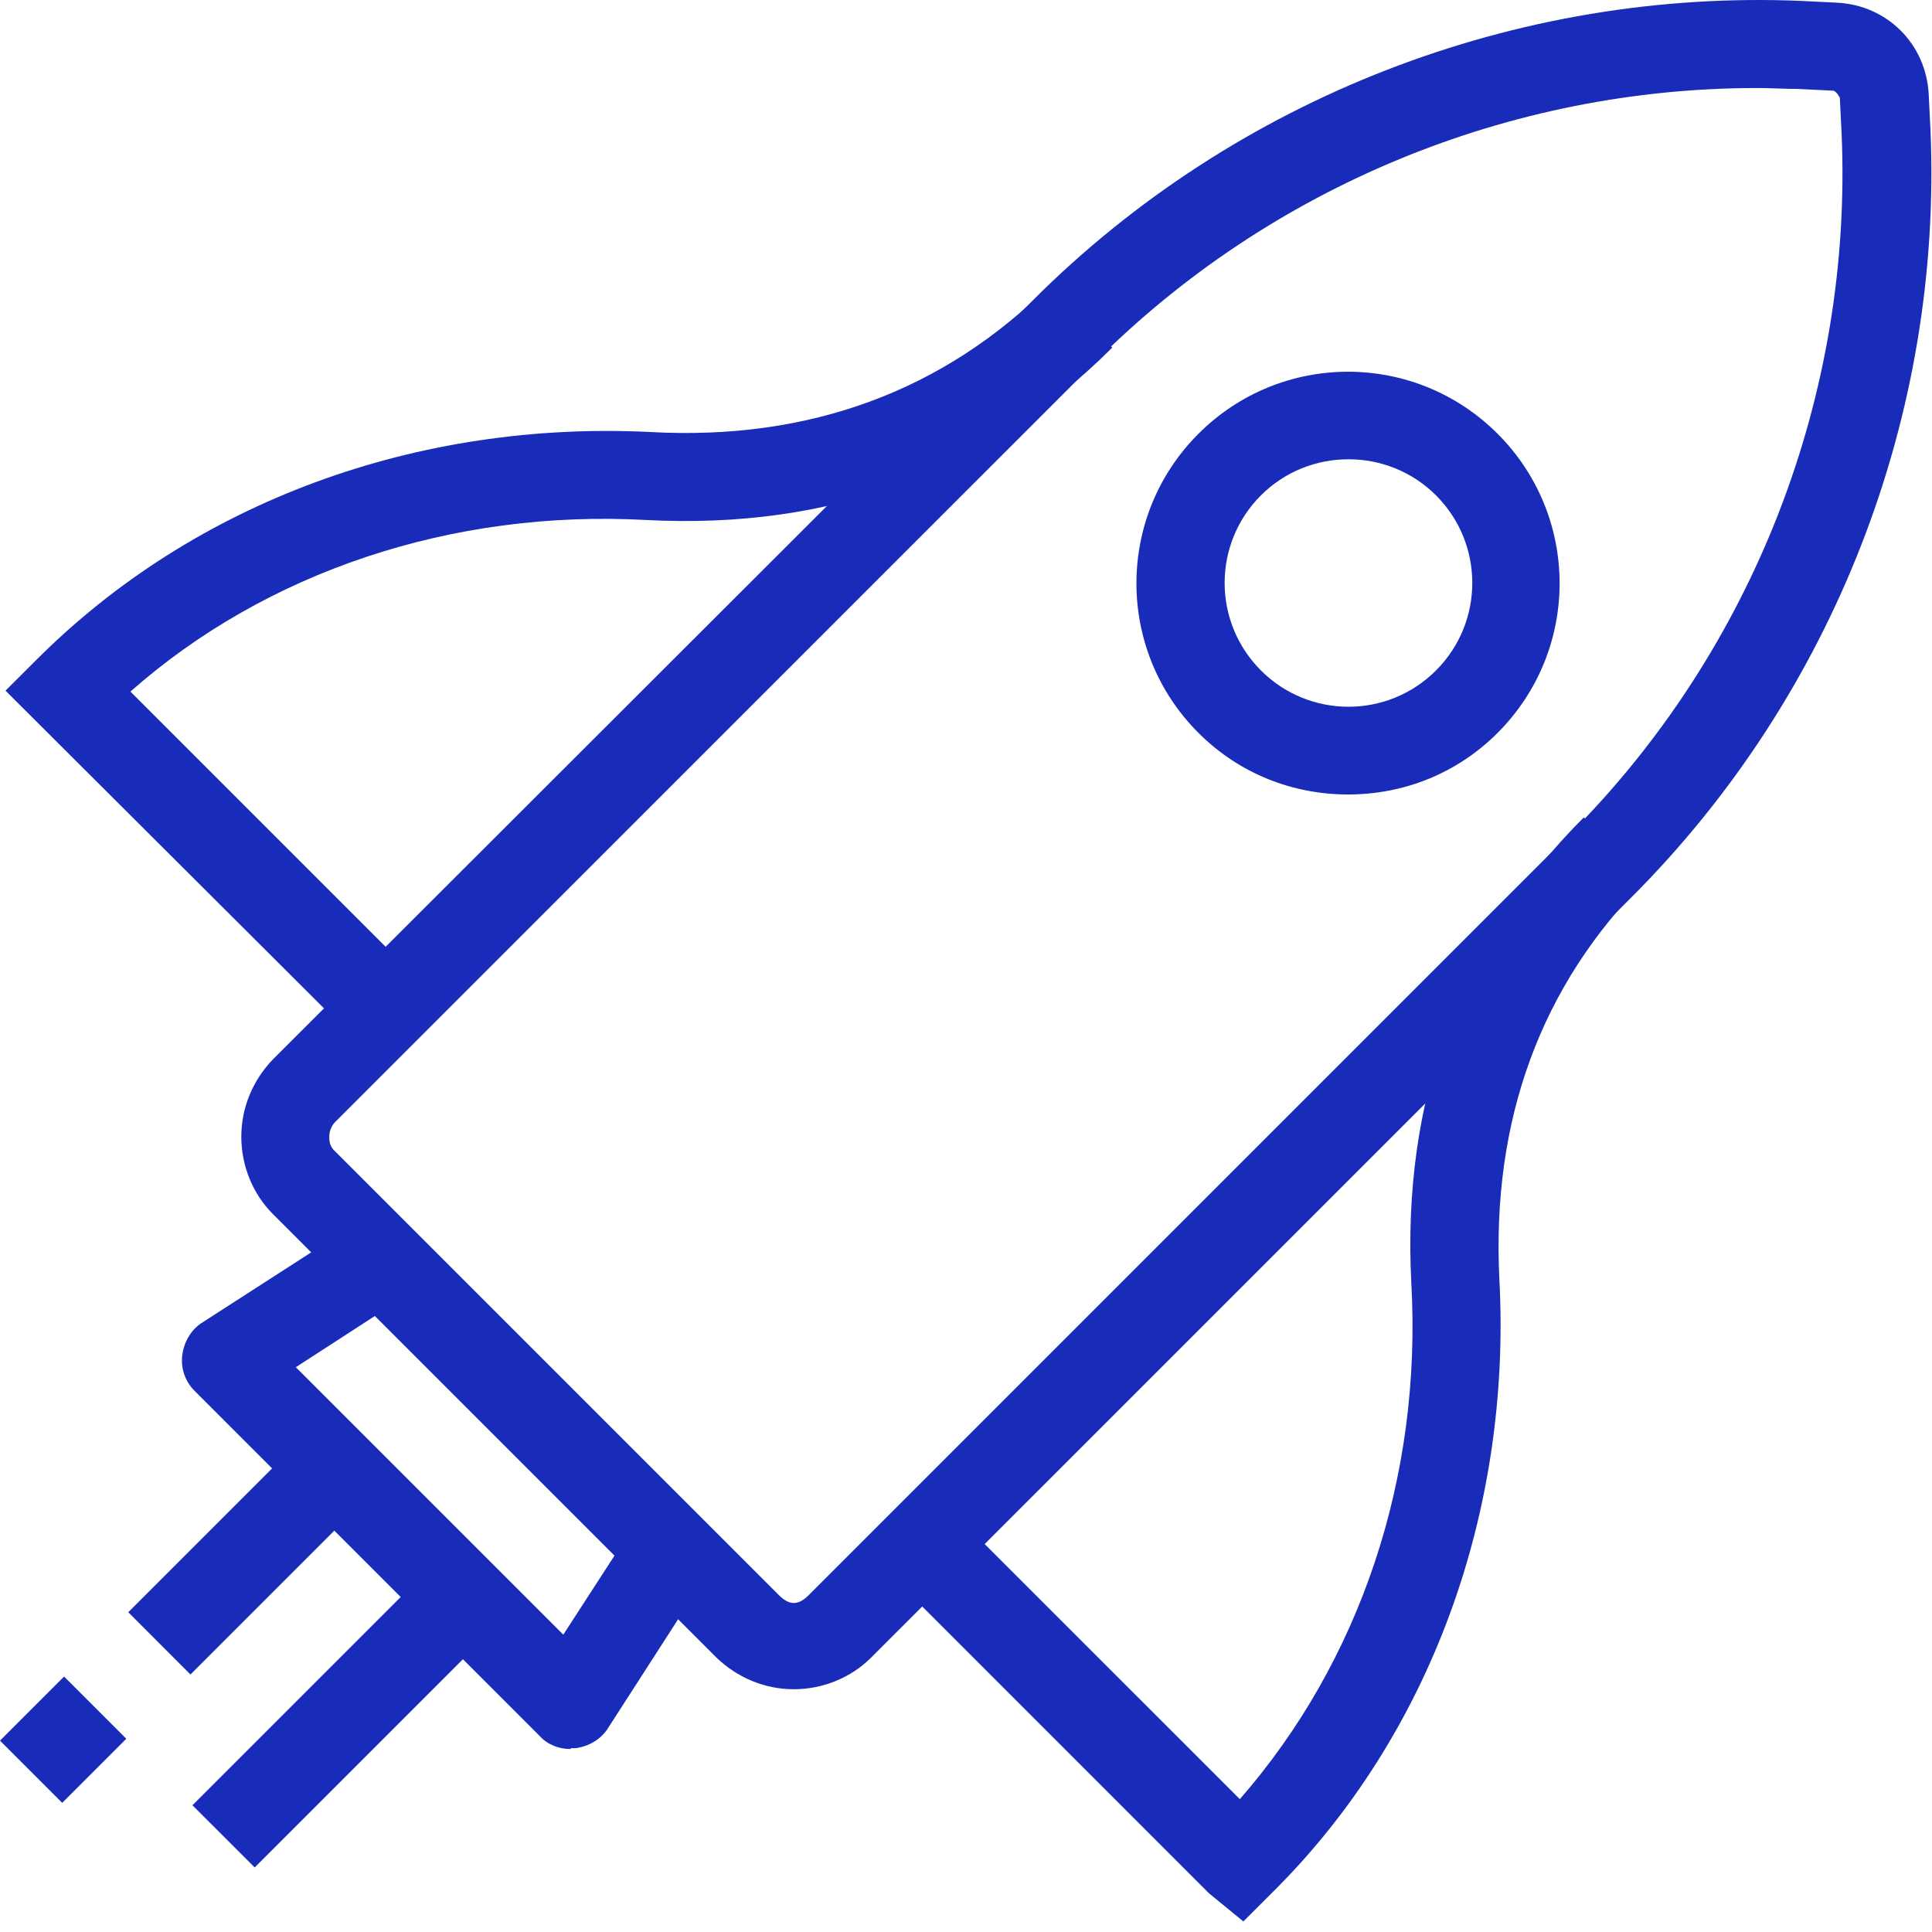
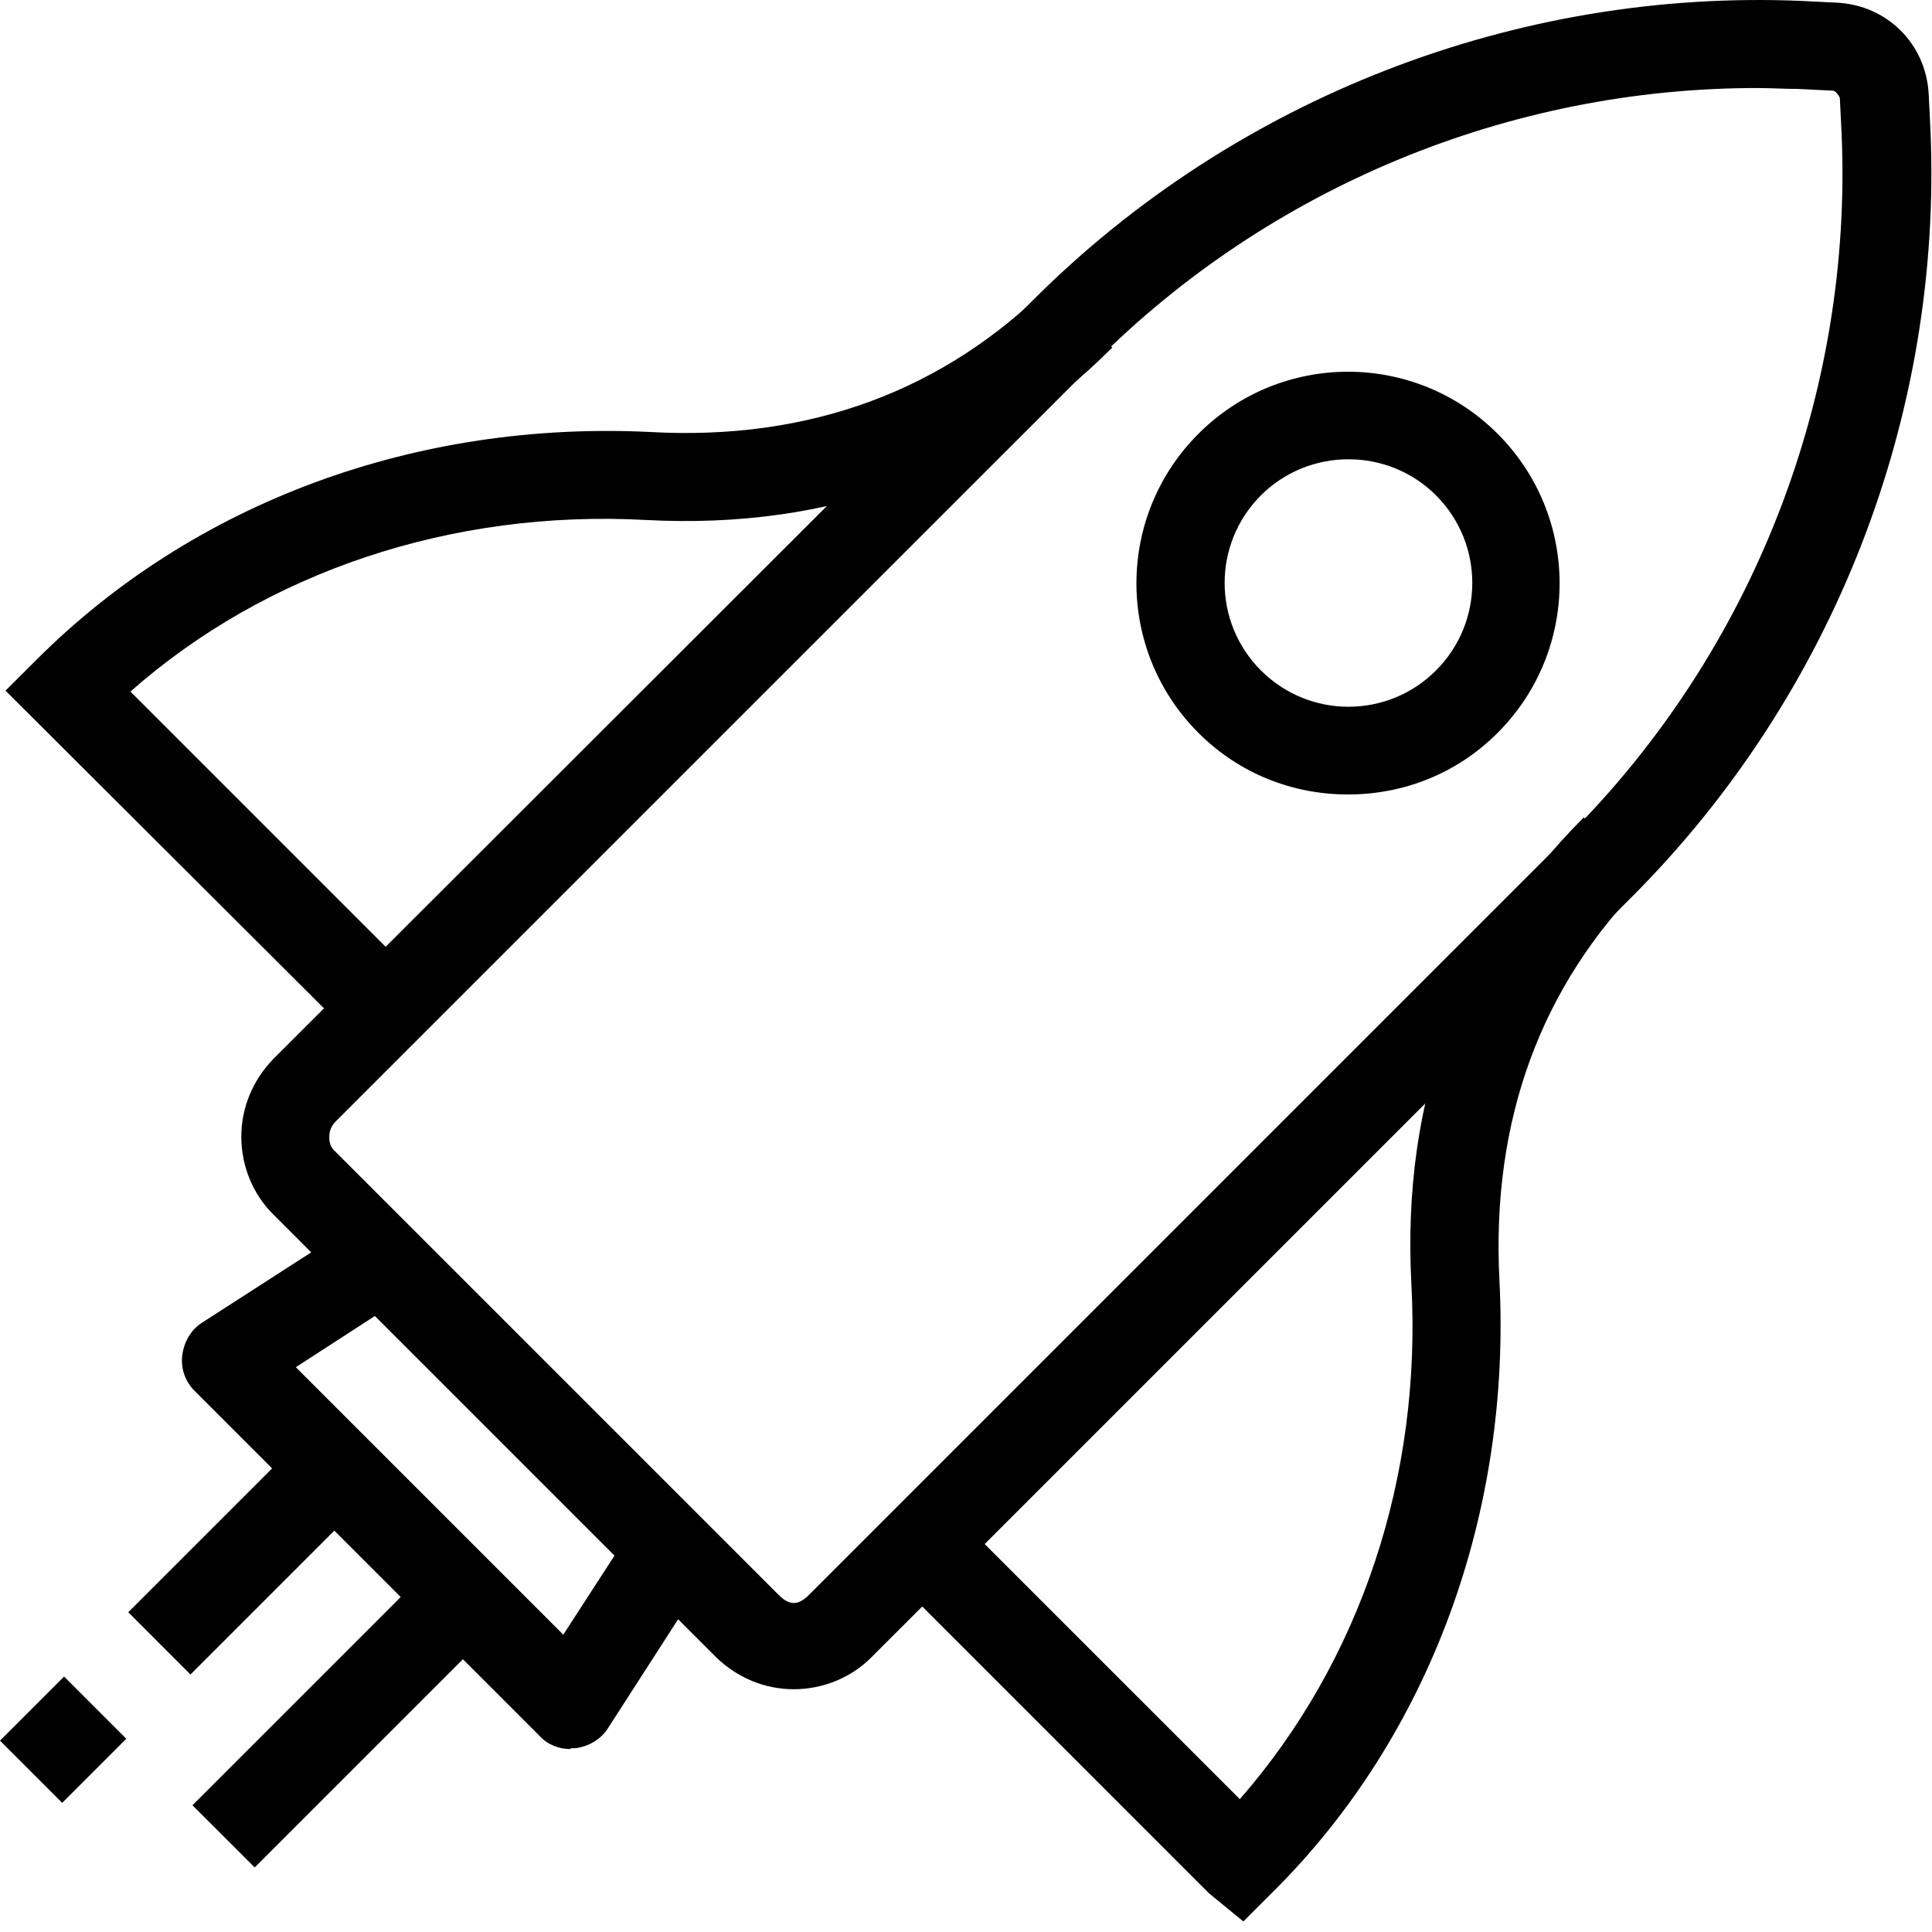
<svg xmlns="http://www.w3.org/2000/svg" width="41" height="41" viewBox="0 0 41 41" fill="none">
-   <path d="M16.845 35.848C16.229 35.848 15.65 35.605 15.202 35.175L5.793 25.766C5.363 25.336 5.121 24.739 5.121 24.123C5.121 23.507 5.363 22.928 5.793 22.48L21.924 6.368C26.218 2.074 32.192 -0.241 38.241 0.02L38.988 0.057C40.052 0.113 40.874 0.935 40.93 1.999L40.967 2.746C41.228 8.814 38.913 14.751 34.619 19.045L18.488 35.175C18.059 35.605 17.462 35.848 16.845 35.848ZM37.289 1.868C32.043 1.868 26.965 3.959 23.249 7.675L7.118 23.805C7.006 23.918 6.988 24.048 6.988 24.123C6.988 24.198 6.988 24.328 7.118 24.44L16.528 33.85C16.752 34.074 16.939 34.074 17.163 33.85L33.294 17.719C37.214 13.798 39.324 8.365 39.081 2.82L39.044 2.074C39.044 2.074 38.969 1.924 38.895 1.924L38.148 1.887C37.868 1.887 37.569 1.868 37.289 1.868Z" fill="#182CB9" />
-   <path d="M12.103 37.117C11.86 37.117 11.617 37.024 11.449 36.837L4.131 29.518C3.925 29.313 3.832 29.033 3.869 28.753C3.907 28.473 4.056 28.212 4.299 28.062L7.603 25.934L8.612 27.502L6.278 29.014L11.954 34.69L13.466 32.356L15.034 33.364L12.906 36.669C12.756 36.912 12.495 37.061 12.215 37.099C12.178 37.099 12.14 37.099 12.121 37.099L12.103 37.117Z" fill="#182CB9" />
-   <path d="M28.607 16.86C27.45 16.86 26.311 16.431 25.433 15.553C23.678 13.798 23.678 10.96 25.433 9.205C27.188 7.45 30.026 7.45 31.781 9.205C33.536 10.96 33.536 13.798 31.781 15.553C30.904 16.431 29.765 16.86 28.607 16.86ZM28.607 9.747C27.935 9.747 27.263 10.008 26.759 10.512C25.732 11.539 25.732 13.201 26.759 14.228C27.786 15.255 29.448 15.255 30.474 14.228C31.501 13.201 31.501 11.539 30.474 10.512C29.97 10.008 29.298 9.747 28.626 9.747H28.607Z" fill="#182CB9" />
-   <path d="M7.567 22.088L0.117 14.657L0.771 14.004C4.131 10.643 8.855 8.925 13.802 9.168C17.181 9.355 20.038 8.291 22.278 6.05L23.604 7.376C20.971 10.008 17.648 11.241 13.709 11.035C9.583 10.811 5.644 12.137 2.768 14.676L8.873 20.781L7.548 22.107L7.567 22.088Z" fill="#182CB9" />
-   <path d="M26.386 40.776L25.657 40.179L18.899 33.42L20.224 32.095L26.311 38.181C28.869 35.25 30.176 31.348 29.951 27.241C29.746 23.32 30.978 19.978 33.611 17.346L34.936 18.671C32.696 20.912 31.651 23.768 31.819 27.147C32.08 32.095 30.344 36.818 27.058 40.104L26.404 40.758L26.386 40.776Z" fill="#182CB9" />
-   <path d="M9.154 33.241L4.084 38.31L5.405 39.63L10.474 34.561L9.154 33.241Z" fill="#182CB9" />
-   <path d="M6.431 30.505L2.722 34.214L4.042 35.535L7.752 31.825L6.431 30.505Z" fill="#182CB9" />
-   <path d="M1.36 35.579L0 36.939L1.32 38.259L2.68 36.899L1.36 35.579Z" fill="#182CB9" />
+   <path d="M16.845 35.848C16.229 35.848 15.65 35.605 15.202 35.175L5.793 25.766C5.363 25.336 5.121 24.739 5.121 24.123C5.121 23.507 5.363 22.928 5.793 22.48L21.924 6.368C26.218 2.074 32.192 -0.241 38.241 0.02L38.988 0.057C40.052 0.113 40.874 0.935 40.93 1.999L40.967 2.746C41.228 8.814 38.913 14.751 34.619 19.045L18.488 35.175C18.059 35.605 17.462 35.848 16.845 35.848ZM37.289 1.868C32.043 1.868 26.965 3.959 23.249 7.675L7.118 23.805C7.006 23.918 6.988 24.048 6.988 24.123C6.988 24.198 6.988 24.328 7.118 24.44L16.528 33.85C16.752 34.074 16.939 34.074 17.163 33.85L33.294 17.719C37.214 13.798 39.324 8.365 39.081 2.82L39.044 2.074C39.044 2.074 38.969 1.924 38.895 1.924L38.148 1.887C37.868 1.887 37.569 1.868 37.289 1.868Z" fill="currentColor" />
+   <path d="M12.103 37.117C11.86 37.117 11.617 37.024 11.449 36.837L4.131 29.518C3.925 29.313 3.832 29.033 3.869 28.753C3.907 28.473 4.056 28.212 4.299 28.062L7.603 25.934L8.612 27.502L6.278 29.014L11.954 34.69L13.466 32.356L15.034 33.364L12.906 36.669C12.756 36.912 12.495 37.061 12.215 37.099C12.178 37.099 12.14 37.099 12.121 37.099L12.103 37.117Z" fill="currentColor" />
+   <path d="M28.607 16.86C27.45 16.86 26.311 16.431 25.433 15.553C23.678 13.798 23.678 10.96 25.433 9.205C27.188 7.45 30.026 7.45 31.781 9.205C33.536 10.96 33.536 13.798 31.781 15.553C30.904 16.431 29.765 16.86 28.607 16.86ZM28.607 9.747C27.935 9.747 27.263 10.008 26.759 10.512C25.732 11.539 25.732 13.201 26.759 14.228C27.786 15.255 29.448 15.255 30.474 14.228C31.501 13.201 31.501 11.539 30.474 10.512C29.97 10.008 29.298 9.747 28.626 9.747H28.607Z" fill="currentColor" />
+   <path d="M7.567 22.088L0.117 14.657L0.771 14.004C4.131 10.643 8.855 8.925 13.802 9.168C17.181 9.355 20.038 8.291 22.278 6.05L23.604 7.376C20.971 10.008 17.648 11.241 13.709 11.035C9.583 10.811 5.644 12.137 2.768 14.676L8.873 20.781L7.548 22.107L7.567 22.088Z" fill="currentColor" />
+   <path d="M26.386 40.776L25.657 40.179L18.899 33.42L20.224 32.095L26.311 38.181C28.869 35.25 30.176 31.348 29.951 27.241C29.746 23.32 30.978 19.978 33.611 17.346L34.936 18.671C32.696 20.912 31.651 23.768 31.819 27.147C32.08 32.095 30.344 36.818 27.058 40.104L26.404 40.758L26.386 40.776Z" fill="currentColor" />
+   <path d="M9.154 33.241L4.084 38.31L5.405 39.63L10.474 34.561L9.154 33.241Z" fill="currentColor" />
+   <path d="M6.431 30.505L2.722 34.214L4.042 35.535L7.752 31.825L6.431 30.505Z" fill="currentColor" />
+   <path d="M1.36 35.579L0 36.939L1.32 38.259L2.68 36.899L1.36 35.579Z" fill="currentColor" />
</svg>
